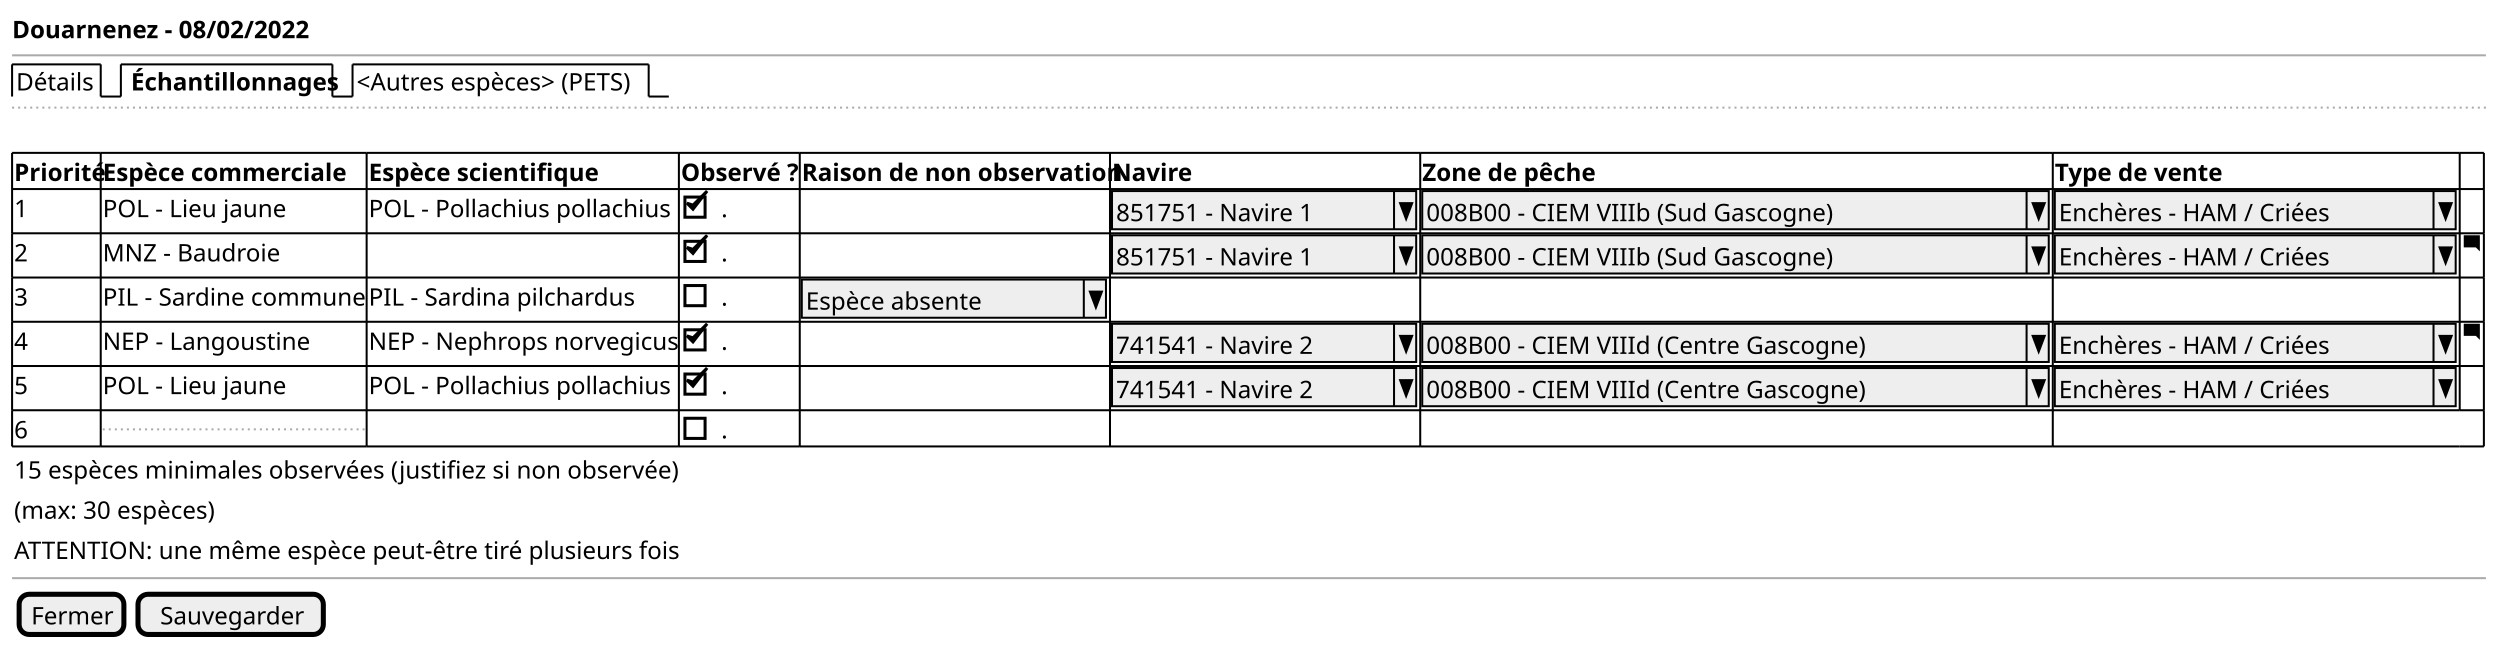
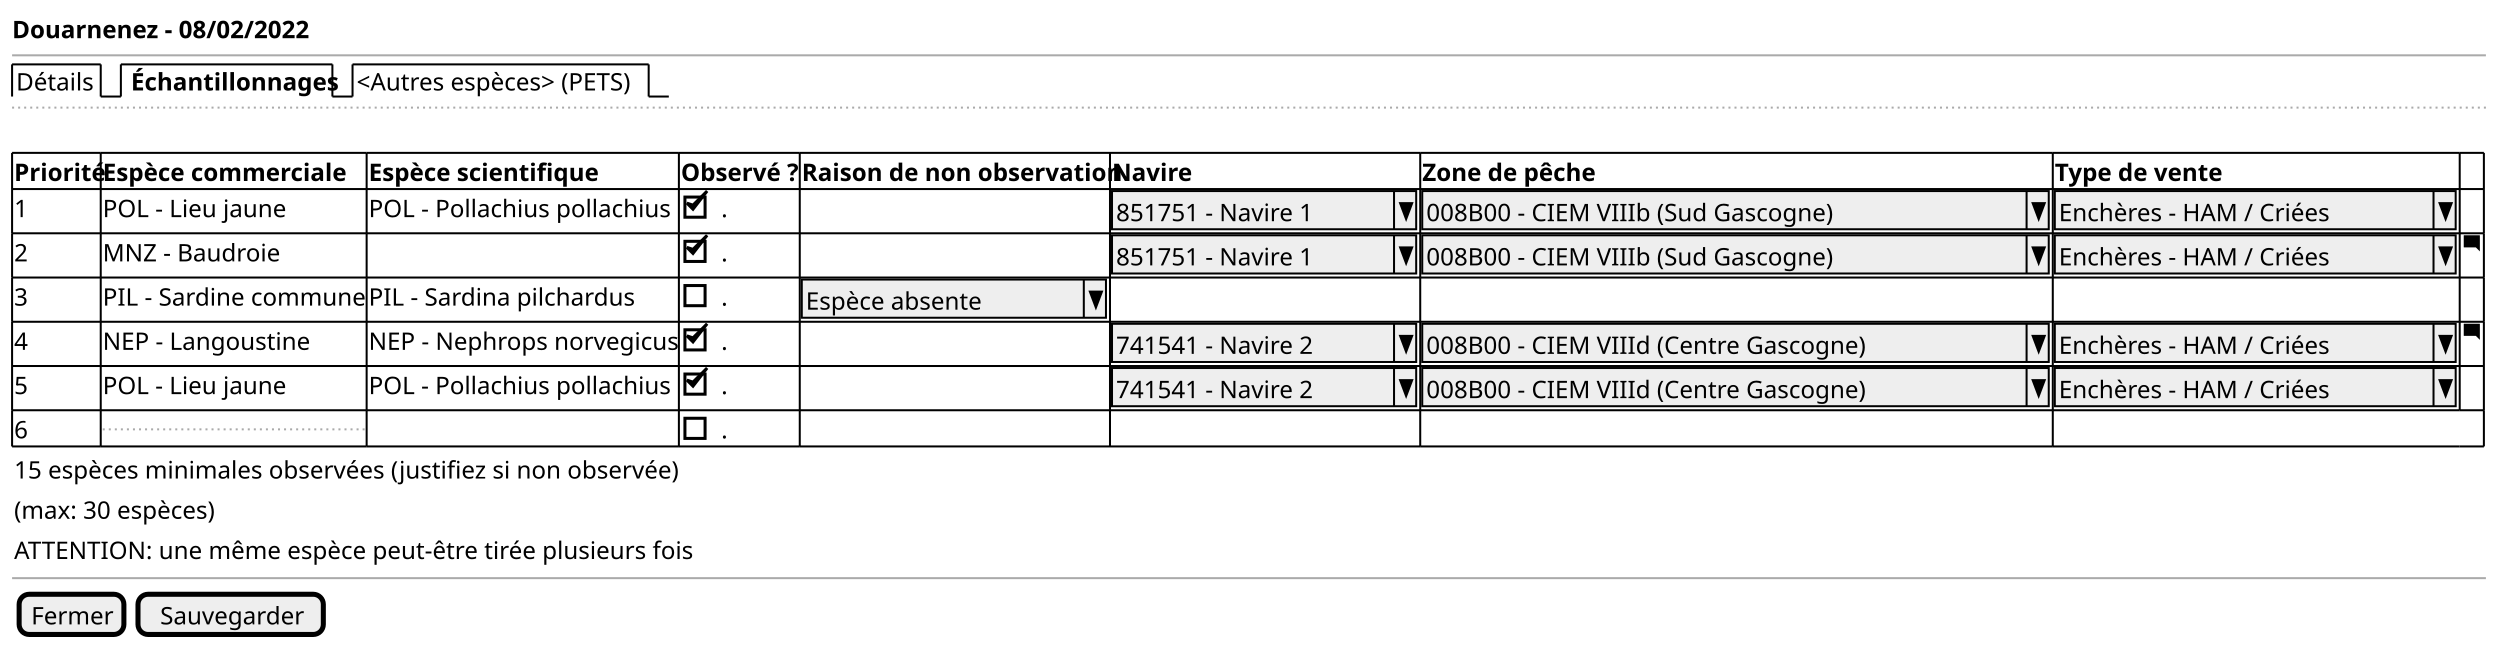
<svg xmlns="http://www.w3.org/2000/svg" contentStyleType="text/css" height="320px" preserveAspectRatio="none" style="width:1241px;height:320px;background:#FFFFFF;" version="1.1" viewBox="0 0 1241 320" width="1241px" zoomAndPan="magnify">
  <defs />
  <g>
    <text fill="#000000" font-family="sans-serif" font-size="12" font-weight="bold" lengthAdjust="spacing" textLength="140" x="6" y="18.949">Douarnenez - 08/02/2022</text>
    <line style="stroke:#AAAAAA;stroke-width:1.0;" x1="6" x2="1234" y1="27.461" y2="27.461" />
    <text fill="#000000" font-family="sans-serif" font-size="12" lengthAdjust="spacing" textLength="39" x="8" y="44.91">Détails</text>
    <line style="stroke:#000000;stroke-width:1.0;" x1="6" x2="6" y1="31.961" y2="47.922" />
    <line style="stroke:#000000;stroke-width:1.0;" x1="6" x2="50" y1="31.961" y2="31.961" />
    <line style="stroke:#000000;stroke-width:1.0;" x1="50" x2="50" y1="31.961" y2="47.922" />
    <line style="stroke:#000000;stroke-width:1.0;" x1="50" x2="60" y1="47.922" y2="47.922" />
    <text fill="#000000" font-family="sans-serif" font-size="12" font-weight="bold" lengthAdjust="spacing" textLength="97" x="65" y="44.91">Échantillonnages</text>
    <line style="stroke:#000000;stroke-width:1.0;" x1="60" x2="60" y1="31.961" y2="47.922" />
    <line style="stroke:#000000;stroke-width:1.0;" x1="60" x2="165" y1="31.961" y2="31.961" />
    <line style="stroke:#000000;stroke-width:1.0;" x1="165" x2="165" y1="31.961" y2="47.922" />
    <line style="stroke:#000000;stroke-width:1.0;" x1="165" x2="175" y1="47.922" y2="47.922" />
    <text fill="#000000" font-family="sans-serif" font-size="12" lengthAdjust="spacing" textLength="142" x="177" y="44.91">&lt;Autres espèces&gt; (PETS)</text>
    <line style="stroke:#000000;stroke-width:1.0;" x1="175" x2="175" y1="31.961" y2="47.922" />
    <line style="stroke:#000000;stroke-width:1.0;" x1="175" x2="322" y1="31.961" y2="31.961" />
    <line style="stroke:#000000;stroke-width:1.0;" x1="322" x2="322" y1="31.961" y2="47.922" />
    <line style="stroke:#000000;stroke-width:1.0;" x1="322" x2="332" y1="47.922" y2="47.922" />
    <line style="stroke:#AAAAAA;stroke-width:1.0;stroke-dasharray:1.0,2.0;" x1="6" x2="1234" y1="53.422" y2="53.422" />
    <text fill="#000000" font-family="sans-serif" font-size="12" font-weight="bold" lengthAdjust="spacing" textLength="42" x="7" y="89.832">Priorité</text>
    <text fill="#000000" font-family="sans-serif" font-size="12" font-weight="bold" lengthAdjust="spacing" textLength="120" x="51" y="89.832">Espèce commerciale</text>
    <text fill="#000000" font-family="sans-serif" font-size="12" font-weight="bold" lengthAdjust="spacing" textLength="111" x="183" y="89.832">Espèce scientifique</text>
    <text fill="#000000" font-family="sans-serif" font-size="12" font-weight="bold" lengthAdjust="spacing" textLength="58" x="338" y="89.832">Observé ?</text>
    <text fill="#000000" font-family="sans-serif" font-size="12" font-weight="bold" lengthAdjust="spacing" textLength="150" x="398" y="89.832">Raison de non observation</text>
    <text fill="#000000" font-family="sans-serif" font-size="12" font-weight="bold" lengthAdjust="spacing" textLength="36" x="552" y="89.832">Navire</text>
    <text fill="#000000" font-family="sans-serif" font-size="12" font-weight="bold" lengthAdjust="spacing" textLength="83" x="706" y="89.832">Zone de pêche</text>
    <text fill="#000000" font-family="sans-serif" font-size="12" font-weight="bold" lengthAdjust="spacing" textLength="78" x="1020" y="89.832">Type de vente</text>
    <text fill="#000000" font-family="sans-serif" font-size="12" lengthAdjust="spacing" textLength="7" x="7" y="107.793">1</text>
    <text fill="#000000" font-family="sans-serif" font-size="12" lengthAdjust="spacing" textLength="92" x="51" y="107.793">POL - Lieu jaune</text>
    <text fill="#000000" font-family="sans-serif" font-size="12" lengthAdjust="spacing" textLength="152" x="183" y="107.793">POL - Pollachius pollachius</text>
    <text fill="#000000" font-family="sans-serif" font-size="12" lengthAdjust="spacing" textLength="3" x="358" y="107.793">.</text>
    <rect fill="none" height="10" style="stroke:#000000;stroke-width:1.5;" width="10" x="340" y="97.824" />
    <polygon fill="#000000" points="341,100.844,344,103.844,351,94.844,344,101.844" style="stroke:#000000;stroke-width:1.5;" />
    <rect fill="#EEEEEE" height="18.961" style="stroke:#000000;stroke-width:1.0;" width="151" x="552" y="94.844" />
    <text fill="#000000" font-family="sans-serif" font-size="12" lengthAdjust="spacing" textLength="97" x="554" y="109.793">851751 - Navire 1</text>
    <line style="stroke:#000000;stroke-width:1.0;" x1="692" x2="692" y1="94.844" y2="113.805" />
    <polygon fill="#000000" points="695,100.844,701,100.844,698,108.805" style="stroke:#000000;stroke-width:1.0;" />
    <rect fill="#EEEEEE" height="18.961" style="stroke:#000000;stroke-width:1.0;" width="311" x="706" y="94.844" />
    <text fill="#000000" font-family="sans-serif" font-size="12" lengthAdjust="spacing" textLength="201" x="708" y="109.793">008B00 - CIEM VIIIb (Sud Gascogne)</text>
    <line style="stroke:#000000;stroke-width:1.0;" x1="1006" x2="1006" y1="94.844" y2="113.805" />
    <polygon fill="#000000" points="1009,100.844,1015,100.844,1012,108.805" style="stroke:#000000;stroke-width:1.0;" />
    <rect fill="#EEEEEE" height="18.961" style="stroke:#000000;stroke-width:1.0;" width="199" x="1020" y="94.844" />
    <text fill="#000000" font-family="sans-serif" font-size="12" lengthAdjust="spacing" textLength="134" x="1022" y="109.793">Enchères - HAM / Criées</text>
    <line style="stroke:#000000;stroke-width:1.0;" x1="1208" x2="1208" y1="94.844" y2="113.805" />
    <polygon fill="#000000" points="1211,100.844,1217,100.844,1214,108.805" style="stroke:#000000;stroke-width:1.0;" />
    <text fill="#000000" font-family="sans-serif" font-size="12" lengthAdjust="spacing" textLength="7" x="7" y="129.754">2</text>
    <text fill="#000000" font-family="sans-serif" font-size="12" lengthAdjust="spacing" textLength="85" x="51" y="129.754">MNZ - Baudroie</text>
    <text fill="#000000" font-family="sans-serif" font-size="12" lengthAdjust="spacing" textLength="3" x="358" y="129.754">.</text>
    <rect fill="none" height="10" style="stroke:#000000;stroke-width:1.5;" width="10" x="340" y="119.785" />
    <polygon fill="#000000" points="341,122.805,344,125.805,351,116.805,344,123.805" style="stroke:#000000;stroke-width:1.5;" />
    <rect fill="#EEEEEE" height="18.961" style="stroke:#000000;stroke-width:1.0;" width="151" x="552" y="116.805" />
    <text fill="#000000" font-family="sans-serif" font-size="12" lengthAdjust="spacing" textLength="97" x="554" y="131.754">851751 - Navire 1</text>
    <line style="stroke:#000000;stroke-width:1.0;" x1="692" x2="692" y1="116.805" y2="135.766" />
    <polygon fill="#000000" points="695,122.805,701,122.805,698,130.766" style="stroke:#000000;stroke-width:1.0;" />
    <rect fill="#EEEEEE" height="18.961" style="stroke:#000000;stroke-width:1.0;" width="311" x="706" y="116.805" />
    <text fill="#000000" font-family="sans-serif" font-size="12" lengthAdjust="spacing" textLength="201" x="708" y="131.754">008B00 - CIEM VIIIb (Sud Gascogne)</text>
    <line style="stroke:#000000;stroke-width:1.0;" x1="1006" x2="1006" y1="116.805" y2="135.766" />
    <polygon fill="#000000" points="1009,122.805,1015,122.805,1012,130.766" style="stroke:#000000;stroke-width:1.0;" />
    <rect fill="#EEEEEE" height="18.961" style="stroke:#000000;stroke-width:1.0;" width="199" x="1020" y="116.805" />
    <text fill="#000000" font-family="sans-serif" font-size="12" lengthAdjust="spacing" textLength="134" x="1022" y="131.754">Enchères - HAM / Criées</text>
    <line style="stroke:#000000;stroke-width:1.0;" x1="1208" x2="1208" y1="116.805" y2="135.766" />
    <polygon fill="#000000" points="1211,122.805,1217,122.805,1214,130.766" style="stroke:#000000;stroke-width:1.0;" />
    <path d="M1223.09,116.805 C1223.03,116.805 1223,116.845 1223,116.895 L1223,122.705 C1223,122.755 1223.04,122.795 1223.09,122.795 L1229,122.795 L1231,124.795 L1231,116.885 C1231,116.825 1230.96,116.795 1230.91,116.795 L1223.1,116.795 " fill="#000000" style="stroke:;stroke-width:0.0;stroke-dasharray:;" />
    <text fill="#000000" font-family="sans-serif" font-size="12" lengthAdjust="spacing" textLength="7" x="7" y="151.715">3</text>
    <text fill="#000000" font-family="sans-serif" font-size="12" lengthAdjust="spacing" textLength="130" x="51" y="151.715">PIL - Sardine commune</text>
    <text fill="#000000" font-family="sans-serif" font-size="12" lengthAdjust="spacing" textLength="132" x="183" y="151.715">PIL - Sardina pilchardus</text>
    <text fill="#000000" font-family="sans-serif" font-size="12" lengthAdjust="spacing" textLength="3" x="358" y="151.715">.</text>
    <rect fill="none" height="10" style="stroke:#000000;stroke-width:1.5;" width="10" x="340" y="141.746" />
    <rect fill="#EEEEEE" height="18.961" style="stroke:#000000;stroke-width:1.0;" width="151" x="398" y="138.766" />
    <text fill="#000000" font-family="sans-serif" font-size="12" lengthAdjust="spacing" textLength="90" x="400" y="153.715">Espèce absente</text>
    <line style="stroke:#000000;stroke-width:1.0;" x1="538" x2="538" y1="138.766" y2="157.727" />
    <polygon fill="#000000" points="541,144.766,547,144.766,544,152.727" style="stroke:#000000;stroke-width:1.0;" />
    <text fill="#000000" font-family="sans-serif" font-size="12" lengthAdjust="spacing" textLength="7" x="7" y="173.676">4</text>
    <text fill="#000000" font-family="sans-serif" font-size="12" lengthAdjust="spacing" textLength="104" x="51" y="173.676">NEP - Langoustine</text>
    <text fill="#000000" font-family="sans-serif" font-size="12" lengthAdjust="spacing" textLength="153" x="183" y="173.676">NEP - Nephrops norvegicus</text>
    <text fill="#000000" font-family="sans-serif" font-size="12" lengthAdjust="spacing" textLength="3" x="358" y="173.676">.</text>
    <rect fill="none" height="10" style="stroke:#000000;stroke-width:1.5;" width="10" x="340" y="163.707" />
    <polygon fill="#000000" points="341,166.727,344,169.727,351,160.727,344,167.727" style="stroke:#000000;stroke-width:1.5;" />
    <rect fill="#EEEEEE" height="18.961" style="stroke:#000000;stroke-width:1.0;" width="151" x="552" y="160.727" />
    <text fill="#000000" font-family="sans-serif" font-size="12" lengthAdjust="spacing" textLength="97" x="554" y="175.676">741541 - Navire 2</text>
    <line style="stroke:#000000;stroke-width:1.0;" x1="692" x2="692" y1="160.727" y2="179.688" />
    <polygon fill="#000000" points="695,166.727,701,166.727,698,174.688" style="stroke:#000000;stroke-width:1.0;" />
    <rect fill="#EEEEEE" height="18.961" style="stroke:#000000;stroke-width:1.0;" width="311" x="706" y="160.727" />
    <text fill="#000000" font-family="sans-serif" font-size="12" lengthAdjust="spacing" textLength="216" x="708" y="175.676">008B00 - CIEM VIIId (Centre Gascogne)</text>
    <line style="stroke:#000000;stroke-width:1.0;" x1="1006" x2="1006" y1="160.727" y2="179.688" />
    <polygon fill="#000000" points="1009,166.727,1015,166.727,1012,174.688" style="stroke:#000000;stroke-width:1.0;" />
    <rect fill="#EEEEEE" height="18.961" style="stroke:#000000;stroke-width:1.0;" width="199" x="1020" y="160.727" />
    <text fill="#000000" font-family="sans-serif" font-size="12" lengthAdjust="spacing" textLength="134" x="1022" y="175.676">Enchères - HAM / Criées</text>
    <line style="stroke:#000000;stroke-width:1.0;" x1="1208" x2="1208" y1="160.727" y2="179.688" />
    <polygon fill="#000000" points="1211,166.727,1217,166.727,1214,174.688" style="stroke:#000000;stroke-width:1.0;" />
    <path d="M1223.09,160.727 C1223.03,160.727 1223,160.767 1223,160.817 L1223,166.627 C1223,166.677 1223.04,166.717 1223.09,166.717 L1229,166.717 L1231,168.717 L1231,160.807 C1231,160.747 1230.96,160.717 1230.91,160.717 L1223.1,160.717 " fill="#000000" style="stroke:;stroke-width:0.0;stroke-dasharray:;" />
    <text fill="#000000" font-family="sans-serif" font-size="12" lengthAdjust="spacing" textLength="7" x="7" y="195.637">5</text>
    <text fill="#000000" font-family="sans-serif" font-size="12" lengthAdjust="spacing" textLength="92" x="51" y="195.637">POL - Lieu jaune</text>
    <text fill="#000000" font-family="sans-serif" font-size="12" lengthAdjust="spacing" textLength="152" x="183" y="195.637">POL - Pollachius pollachius</text>
    <text fill="#000000" font-family="sans-serif" font-size="12" lengthAdjust="spacing" textLength="3" x="358" y="195.637">.</text>
    <rect fill="none" height="10" style="stroke:#000000;stroke-width:1.5;" width="10" x="340" y="185.668" />
    <polygon fill="#000000" points="341,188.688,344,191.688,351,182.688,344,189.688" style="stroke:#000000;stroke-width:1.5;" />
    <rect fill="#EEEEEE" height="18.961" style="stroke:#000000;stroke-width:1.0;" width="151" x="552" y="182.688" />
    <text fill="#000000" font-family="sans-serif" font-size="12" lengthAdjust="spacing" textLength="97" x="554" y="197.637">741541 - Navire 2</text>
    <line style="stroke:#000000;stroke-width:1.0;" x1="692" x2="692" y1="182.688" y2="201.648" />
    <polygon fill="#000000" points="695,188.688,701,188.688,698,196.648" style="stroke:#000000;stroke-width:1.0;" />
    <rect fill="#EEEEEE" height="18.961" style="stroke:#000000;stroke-width:1.0;" width="311" x="706" y="182.688" />
    <text fill="#000000" font-family="sans-serif" font-size="12" lengthAdjust="spacing" textLength="216" x="708" y="197.637">008B00 - CIEM VIIId (Centre Gascogne)</text>
    <line style="stroke:#000000;stroke-width:1.0;" x1="1006" x2="1006" y1="182.688" y2="201.648" />
    <polygon fill="#000000" points="1009,188.688,1015,188.688,1012,196.648" style="stroke:#000000;stroke-width:1.0;" />
    <rect fill="#EEEEEE" height="18.961" style="stroke:#000000;stroke-width:1.0;" width="199" x="1020" y="182.688" />
    <text fill="#000000" font-family="sans-serif" font-size="12" lengthAdjust="spacing" textLength="134" x="1022" y="197.637">Enchères - HAM / Criées</text>
    <line style="stroke:#000000;stroke-width:1.0;" x1="1208" x2="1208" y1="182.688" y2="201.648" />
    <polygon fill="#000000" points="1211,188.688,1217,188.688,1214,196.648" style="stroke:#000000;stroke-width:1.0;" />
    <text fill="#000000" font-family="sans-serif" font-size="12" lengthAdjust="spacing" textLength="7" x="7" y="217.598">6</text>
    <line style="stroke:#AAAAAA;stroke-width:1.0;stroke-dasharray:1.0,2.0;" x1="51" x2="182" y1="213.129" y2="213.129" />
    <text fill="#000000" font-family="sans-serif" font-size="12" lengthAdjust="spacing" textLength="3" x="358" y="217.598">.</text>
    <rect fill="none" height="10" style="stroke:#000000;stroke-width:1.5;" width="10" x="340" y="207.629" />
    <line style="stroke:#000000;stroke-width:1.0;" x1="6" x2="50" y1="75.883" y2="75.883" />
    <line style="stroke:#000000;stroke-width:1.0;" x1="50" x2="182" y1="75.883" y2="75.883" />
    <line style="stroke:#000000;stroke-width:1.0;" x1="182" x2="337" y1="75.883" y2="75.883" />
    <line style="stroke:#000000;stroke-width:1.0;" x1="337" x2="397" y1="75.883" y2="75.883" />
    <line style="stroke:#000000;stroke-width:1.0;" x1="397" x2="551" y1="75.883" y2="75.883" />
    <line style="stroke:#000000;stroke-width:1.0;" x1="551" x2="705" y1="75.883" y2="75.883" />
    <line style="stroke:#000000;stroke-width:1.0;" x1="705" x2="1019" y1="75.883" y2="75.883" />
    <line style="stroke:#000000;stroke-width:1.0;" x1="1019" x2="1221" y1="75.883" y2="75.883" />
    <line style="stroke:#000000;stroke-width:1.0;" x1="1221" x2="1233" y1="75.883" y2="75.883" />
    <line style="stroke:#000000;stroke-width:1.0;" x1="6" x2="50" y1="137.766" y2="137.766" />
    <line style="stroke:#000000;stroke-width:1.0;" x1="50" x2="182" y1="137.766" y2="137.766" />
    <line style="stroke:#000000;stroke-width:1.0;" x1="182" x2="337" y1="137.766" y2="137.766" />
    <line style="stroke:#000000;stroke-width:1.0;" x1="337" x2="397" y1="137.766" y2="137.766" />
    <line style="stroke:#000000;stroke-width:1.0;" x1="397" x2="551" y1="137.766" y2="137.766" />
    <line style="stroke:#000000;stroke-width:1.0;" x1="551" x2="705" y1="137.766" y2="137.766" />
    <line style="stroke:#000000;stroke-width:1.0;" x1="705" x2="1019" y1="137.766" y2="137.766" />
    <line style="stroke:#000000;stroke-width:1.0;" x1="1019" x2="1221" y1="137.766" y2="137.766" />
    <line style="stroke:#000000;stroke-width:1.0;" x1="1221" x2="1233" y1="137.766" y2="137.766" />
    <line style="stroke:#000000;stroke-width:1.0;" x1="6" x2="50" y1="203.648" y2="203.648" />
    <line style="stroke:#000000;stroke-width:1.0;" x1="50" x2="182" y1="203.648" y2="203.648" />
    <line style="stroke:#000000;stroke-width:1.0;" x1="182" x2="337" y1="203.648" y2="203.648" />
    <line style="stroke:#000000;stroke-width:1.0;" x1="337" x2="397" y1="203.648" y2="203.648" />
    <line style="stroke:#000000;stroke-width:1.0;" x1="397" x2="551" y1="203.648" y2="203.648" />
    <line style="stroke:#000000;stroke-width:1.0;" x1="551" x2="705" y1="203.648" y2="203.648" />
    <line style="stroke:#000000;stroke-width:1.0;" x1="705" x2="1019" y1="203.648" y2="203.648" />
    <line style="stroke:#000000;stroke-width:1.0;" x1="1019" x2="1221" y1="203.648" y2="203.648" />
    <line style="stroke:#000000;stroke-width:1.0;" x1="1221" x2="1233" y1="203.648" y2="203.648" />
    <line style="stroke:#000000;stroke-width:1.0;" x1="6" x2="50" y1="93.844" y2="93.844" />
    <line style="stroke:#000000;stroke-width:1.0;" x1="50" x2="182" y1="93.844" y2="93.844" />
    <line style="stroke:#000000;stroke-width:1.0;" x1="182" x2="337" y1="93.844" y2="93.844" />
    <line style="stroke:#000000;stroke-width:1.0;" x1="337" x2="397" y1="93.844" y2="93.844" />
    <line style="stroke:#000000;stroke-width:1.0;" x1="397" x2="551" y1="93.844" y2="93.844" />
    <line style="stroke:#000000;stroke-width:1.0;" x1="551" x2="705" y1="93.844" y2="93.844" />
    <line style="stroke:#000000;stroke-width:1.0;" x1="705" x2="1019" y1="93.844" y2="93.844" />
    <line style="stroke:#000000;stroke-width:1.0;" x1="1019" x2="1221" y1="93.844" y2="93.844" />
    <line style="stroke:#000000;stroke-width:1.0;" x1="1221" x2="1233" y1="93.844" y2="93.844" />
    <line style="stroke:#000000;stroke-width:1.0;" x1="6" x2="50" y1="159.727" y2="159.727" />
    <line style="stroke:#000000;stroke-width:1.0;" x1="50" x2="182" y1="159.727" y2="159.727" />
    <line style="stroke:#000000;stroke-width:1.0;" x1="182" x2="337" y1="159.727" y2="159.727" />
    <line style="stroke:#000000;stroke-width:1.0;" x1="337" x2="397" y1="159.727" y2="159.727" />
    <line style="stroke:#000000;stroke-width:1.0;" x1="397" x2="551" y1="159.727" y2="159.727" />
    <line style="stroke:#000000;stroke-width:1.0;" x1="551" x2="705" y1="159.727" y2="159.727" />
    <line style="stroke:#000000;stroke-width:1.0;" x1="705" x2="1019" y1="159.727" y2="159.727" />
    <line style="stroke:#000000;stroke-width:1.0;" x1="1019" x2="1221" y1="159.727" y2="159.727" />
    <line style="stroke:#000000;stroke-width:1.0;" x1="1221" x2="1233" y1="159.727" y2="159.727" />
    <line style="stroke:#000000;stroke-width:1.0;" x1="6" x2="50" y1="221.609" y2="221.609" />
    <line style="stroke:#000000;stroke-width:1.0;" x1="50" x2="182" y1="221.609" y2="221.609" />
    <line style="stroke:#000000;stroke-width:1.0;" x1="182" x2="337" y1="221.609" y2="221.609" />
    <line style="stroke:#000000;stroke-width:1.0;" x1="337" x2="397" y1="221.609" y2="221.609" />
    <line style="stroke:#000000;stroke-width:1.0;" x1="397" x2="551" y1="221.609" y2="221.609" />
    <line style="stroke:#000000;stroke-width:1.0;" x1="551" x2="705" y1="221.609" y2="221.609" />
    <line style="stroke:#000000;stroke-width:1.0;" x1="705" x2="1019" y1="221.609" y2="221.609" />
    <line style="stroke:#000000;stroke-width:1.0;" x1="1019" x2="1221" y1="221.609" y2="221.609" />
    <line style="stroke:#000000;stroke-width:1.0;" x1="1221" x2="1233" y1="221.609" y2="221.609" />
    <line style="stroke:#000000;stroke-width:1.0;" x1="6" x2="50" y1="115.805" y2="115.805" />
    <line style="stroke:#000000;stroke-width:1.0;" x1="50" x2="182" y1="115.805" y2="115.805" />
    <line style="stroke:#000000;stroke-width:1.0;" x1="182" x2="337" y1="115.805" y2="115.805" />
    <line style="stroke:#000000;stroke-width:1.0;" x1="337" x2="397" y1="115.805" y2="115.805" />
    <line style="stroke:#000000;stroke-width:1.0;" x1="397" x2="551" y1="115.805" y2="115.805" />
    <line style="stroke:#000000;stroke-width:1.0;" x1="551" x2="705" y1="115.805" y2="115.805" />
    <line style="stroke:#000000;stroke-width:1.0;" x1="705" x2="1019" y1="115.805" y2="115.805" />
    <line style="stroke:#000000;stroke-width:1.0;" x1="1019" x2="1221" y1="115.805" y2="115.805" />
    <line style="stroke:#000000;stroke-width:1.0;" x1="1221" x2="1233" y1="115.805" y2="115.805" />
    <line style="stroke:#000000;stroke-width:1.0;" x1="6" x2="50" y1="181.688" y2="181.688" />
    <line style="stroke:#000000;stroke-width:1.0;" x1="50" x2="182" y1="181.688" y2="181.688" />
    <line style="stroke:#000000;stroke-width:1.0;" x1="182" x2="337" y1="181.688" y2="181.688" />
    <line style="stroke:#000000;stroke-width:1.0;" x1="337" x2="397" y1="181.688" y2="181.688" />
    <line style="stroke:#000000;stroke-width:1.0;" x1="397" x2="551" y1="181.688" y2="181.688" />
    <line style="stroke:#000000;stroke-width:1.0;" x1="551" x2="705" y1="181.688" y2="181.688" />
    <line style="stroke:#000000;stroke-width:1.0;" x1="705" x2="1019" y1="181.688" y2="181.688" />
    <line style="stroke:#000000;stroke-width:1.0;" x1="1019" x2="1221" y1="181.688" y2="181.688" />
    <line style="stroke:#000000;stroke-width:1.0;" x1="1221" x2="1233" y1="181.688" y2="181.688" />
    <line style="stroke:#000000;stroke-width:1.0;" x1="6" x2="6" y1="75.883" y2="93.844" />
    <line style="stroke:#000000;stroke-width:1.0;" x1="50" x2="50" y1="75.883" y2="93.844" />
    <line style="stroke:#000000;stroke-width:1.0;" x1="182" x2="182" y1="75.883" y2="93.844" />
    <line style="stroke:#000000;stroke-width:1.0;" x1="337" x2="337" y1="75.883" y2="93.844" />
    <line style="stroke:#000000;stroke-width:1.0;" x1="397" x2="397" y1="75.883" y2="93.844" />
    <line style="stroke:#000000;stroke-width:1.0;" x1="551" x2="551" y1="75.883" y2="93.844" />
    <line style="stroke:#000000;stroke-width:1.0;" x1="705" x2="705" y1="75.883" y2="93.844" />
    <line style="stroke:#000000;stroke-width:1.0;" x1="1019" x2="1019" y1="75.883" y2="93.844" />
    <line style="stroke:#000000;stroke-width:1.0;" x1="1221" x2="1221" y1="75.883" y2="93.844" />
    <line style="stroke:#000000;stroke-width:1.0;" x1="1233" x2="1233" y1="75.883" y2="93.844" />
    <line style="stroke:#000000;stroke-width:1.0;" x1="6" x2="6" y1="137.766" y2="159.727" />
    <line style="stroke:#000000;stroke-width:1.0;" x1="50" x2="50" y1="137.766" y2="159.727" />
    <line style="stroke:#000000;stroke-width:1.0;" x1="182" x2="182" y1="137.766" y2="159.727" />
    <line style="stroke:#000000;stroke-width:1.0;" x1="337" x2="337" y1="137.766" y2="159.727" />
    <line style="stroke:#000000;stroke-width:1.0;" x1="397" x2="397" y1="137.766" y2="159.727" />
    <line style="stroke:#000000;stroke-width:1.0;" x1="551" x2="551" y1="137.766" y2="159.727" />
    <line style="stroke:#000000;stroke-width:1.0;" x1="705" x2="705" y1="137.766" y2="159.727" />
    <line style="stroke:#000000;stroke-width:1.0;" x1="1019" x2="1019" y1="137.766" y2="159.727" />
    <line style="stroke:#000000;stroke-width:1.0;" x1="1221" x2="1221" y1="137.766" y2="159.727" />
    <line style="stroke:#000000;stroke-width:1.0;" x1="1233" x2="1233" y1="137.766" y2="159.727" />
    <line style="stroke:#000000;stroke-width:1.0;" x1="6" x2="6" y1="203.648" y2="221.609" />
    <line style="stroke:#000000;stroke-width:1.0;" x1="50" x2="50" y1="203.648" y2="221.609" />
    <line style="stroke:#000000;stroke-width:1.0;" x1="182" x2="182" y1="203.648" y2="221.609" />
    <line style="stroke:#000000;stroke-width:1.0;" x1="337" x2="337" y1="203.648" y2="221.609" />
    <line style="stroke:#000000;stroke-width:1.0;" x1="397" x2="397" y1="203.648" y2="221.609" />
    <line style="stroke:#000000;stroke-width:1.0;" x1="551" x2="551" y1="203.648" y2="221.609" />
    <line style="stroke:#000000;stroke-width:1.0;" x1="705" x2="705" y1="203.648" y2="221.609" />
    <line style="stroke:#000000;stroke-width:1.0;" x1="1019" x2="1019" y1="203.648" y2="221.609" />
    <line style="stroke:#000000;stroke-width:1.0;" x1="1233" x2="1233" y1="203.648" y2="221.609" />
    <line style="stroke:#000000;stroke-width:1.0;" x1="6" x2="6" y1="93.844" y2="115.805" />
    <line style="stroke:#000000;stroke-width:1.0;" x1="50" x2="50" y1="93.844" y2="115.805" />
    <line style="stroke:#000000;stroke-width:1.0;" x1="182" x2="182" y1="93.844" y2="115.805" />
    <line style="stroke:#000000;stroke-width:1.0;" x1="337" x2="337" y1="93.844" y2="115.805" />
    <line style="stroke:#000000;stroke-width:1.0;" x1="397" x2="397" y1="93.844" y2="115.805" />
    <line style="stroke:#000000;stroke-width:1.0;" x1="551" x2="551" y1="93.844" y2="115.805" />
    <line style="stroke:#000000;stroke-width:1.0;" x1="705" x2="705" y1="93.844" y2="115.805" />
    <line style="stroke:#000000;stroke-width:1.0;" x1="1019" x2="1019" y1="93.844" y2="115.805" />
    <line style="stroke:#000000;stroke-width:1.0;" x1="1221" x2="1221" y1="93.844" y2="115.805" />
    <line style="stroke:#000000;stroke-width:1.0;" x1="1233" x2="1233" y1="93.844" y2="115.805" />
    <line style="stroke:#000000;stroke-width:1.0;" x1="6" x2="6" y1="159.727" y2="181.688" />
    <line style="stroke:#000000;stroke-width:1.0;" x1="50" x2="50" y1="159.727" y2="181.688" />
    <line style="stroke:#000000;stroke-width:1.0;" x1="182" x2="182" y1="159.727" y2="181.688" />
    <line style="stroke:#000000;stroke-width:1.0;" x1="337" x2="337" y1="159.727" y2="181.688" />
    <line style="stroke:#000000;stroke-width:1.0;" x1="397" x2="397" y1="159.727" y2="181.688" />
    <line style="stroke:#000000;stroke-width:1.0;" x1="551" x2="551" y1="159.727" y2="181.688" />
    <line style="stroke:#000000;stroke-width:1.0;" x1="705" x2="705" y1="159.727" y2="181.688" />
    <line style="stroke:#000000;stroke-width:1.0;" x1="1019" x2="1019" y1="159.727" y2="181.688" />
    <line style="stroke:#000000;stroke-width:1.0;" x1="1221" x2="1221" y1="159.727" y2="181.688" />
    <line style="stroke:#000000;stroke-width:1.0;" x1="1233" x2="1233" y1="159.727" y2="181.688" />
    <line style="stroke:#000000;stroke-width:1.0;" x1="6" x2="6" y1="115.805" y2="137.766" />
    <line style="stroke:#000000;stroke-width:1.0;" x1="50" x2="50" y1="115.805" y2="137.766" />
    <line style="stroke:#000000;stroke-width:1.0;" x1="182" x2="182" y1="115.805" y2="137.766" />
    <line style="stroke:#000000;stroke-width:1.0;" x1="337" x2="337" y1="115.805" y2="137.766" />
    <line style="stroke:#000000;stroke-width:1.0;" x1="397" x2="397" y1="115.805" y2="137.766" />
    <line style="stroke:#000000;stroke-width:1.0;" x1="551" x2="551" y1="115.805" y2="137.766" />
    <line style="stroke:#000000;stroke-width:1.0;" x1="705" x2="705" y1="115.805" y2="137.766" />
    <line style="stroke:#000000;stroke-width:1.0;" x1="1019" x2="1019" y1="115.805" y2="137.766" />
    <line style="stroke:#000000;stroke-width:1.0;" x1="1221" x2="1221" y1="115.805" y2="137.766" />
    <line style="stroke:#000000;stroke-width:1.0;" x1="1233" x2="1233" y1="115.805" y2="137.766" />
    <line style="stroke:#000000;stroke-width:1.0;" x1="6" x2="6" y1="181.688" y2="203.648" />
    <line style="stroke:#000000;stroke-width:1.0;" x1="50" x2="50" y1="181.688" y2="203.648" />
    <line style="stroke:#000000;stroke-width:1.0;" x1="182" x2="182" y1="181.688" y2="203.648" />
    <line style="stroke:#000000;stroke-width:1.0;" x1="337" x2="337" y1="181.688" y2="203.648" />
    <line style="stroke:#000000;stroke-width:1.0;" x1="397" x2="397" y1="181.688" y2="203.648" />
    <line style="stroke:#000000;stroke-width:1.0;" x1="551" x2="551" y1="181.688" y2="203.648" />
    <line style="stroke:#000000;stroke-width:1.0;" x1="705" x2="705" y1="181.688" y2="203.648" />
    <line style="stroke:#000000;stroke-width:1.0;" x1="1019" x2="1019" y1="181.688" y2="203.648" />
    <line style="stroke:#000000;stroke-width:1.0;" x1="1221" x2="1221" y1="181.688" y2="203.648" />
    <line style="stroke:#000000;stroke-width:1.0;" x1="1233" x2="1233" y1="181.688" y2="203.648" />
    <text fill="#000000" font-family="sans-serif" font-size="12" lengthAdjust="spacing" textLength="331" x="7" y="237.559">15 espèces minimales observées (justifiez si non observée)</text>
    <text fill="#000000" font-family="sans-serif" font-size="12" lengthAdjust="spacing" textLength="102" x="7" y="257.519">(max: 30 espèces)</text>
-     <text fill="#000000" font-family="sans-serif" font-size="12" lengthAdjust="spacing" textLength="326" x="7" y="277.481">ATTENTION: une même espèce peut-être tiré plusieurs fois</text>
+     <text fill="#000000" font-family="sans-serif" font-size="12" lengthAdjust="spacing" textLength="333" x="7" y="277.481">ATTENTION: une même espèce peut-être tirée plusieurs fois</text>
    <line style="stroke:#AAAAAA;stroke-width:1.0;" x1="6" x2="1234" y1="286.992" y2="286.992" />
    <rect fill="#EEEEEE" height="19.961" rx="5" ry="5" style="stroke:#000000;stroke-width:2.5;" width="52" x="9.5" y="294.992" />
    <text fill="#000000" font-family="sans-serif" font-size="12" lengthAdjust="spacing" textLength="40" x="15.5" y="309.941">Fermer</text>
    <rect fill="#EEEEEE" height="19.961" rx="5" ry="5" style="stroke:#000000;stroke-width:2.5;" width="92" x="68.5" y="294.992" />
    <text fill="#000000" font-family="sans-serif" font-size="12" lengthAdjust="spacing" textLength="70" x="79.5" y="309.941">Sauvegarder</text>
  </g>
</svg>
